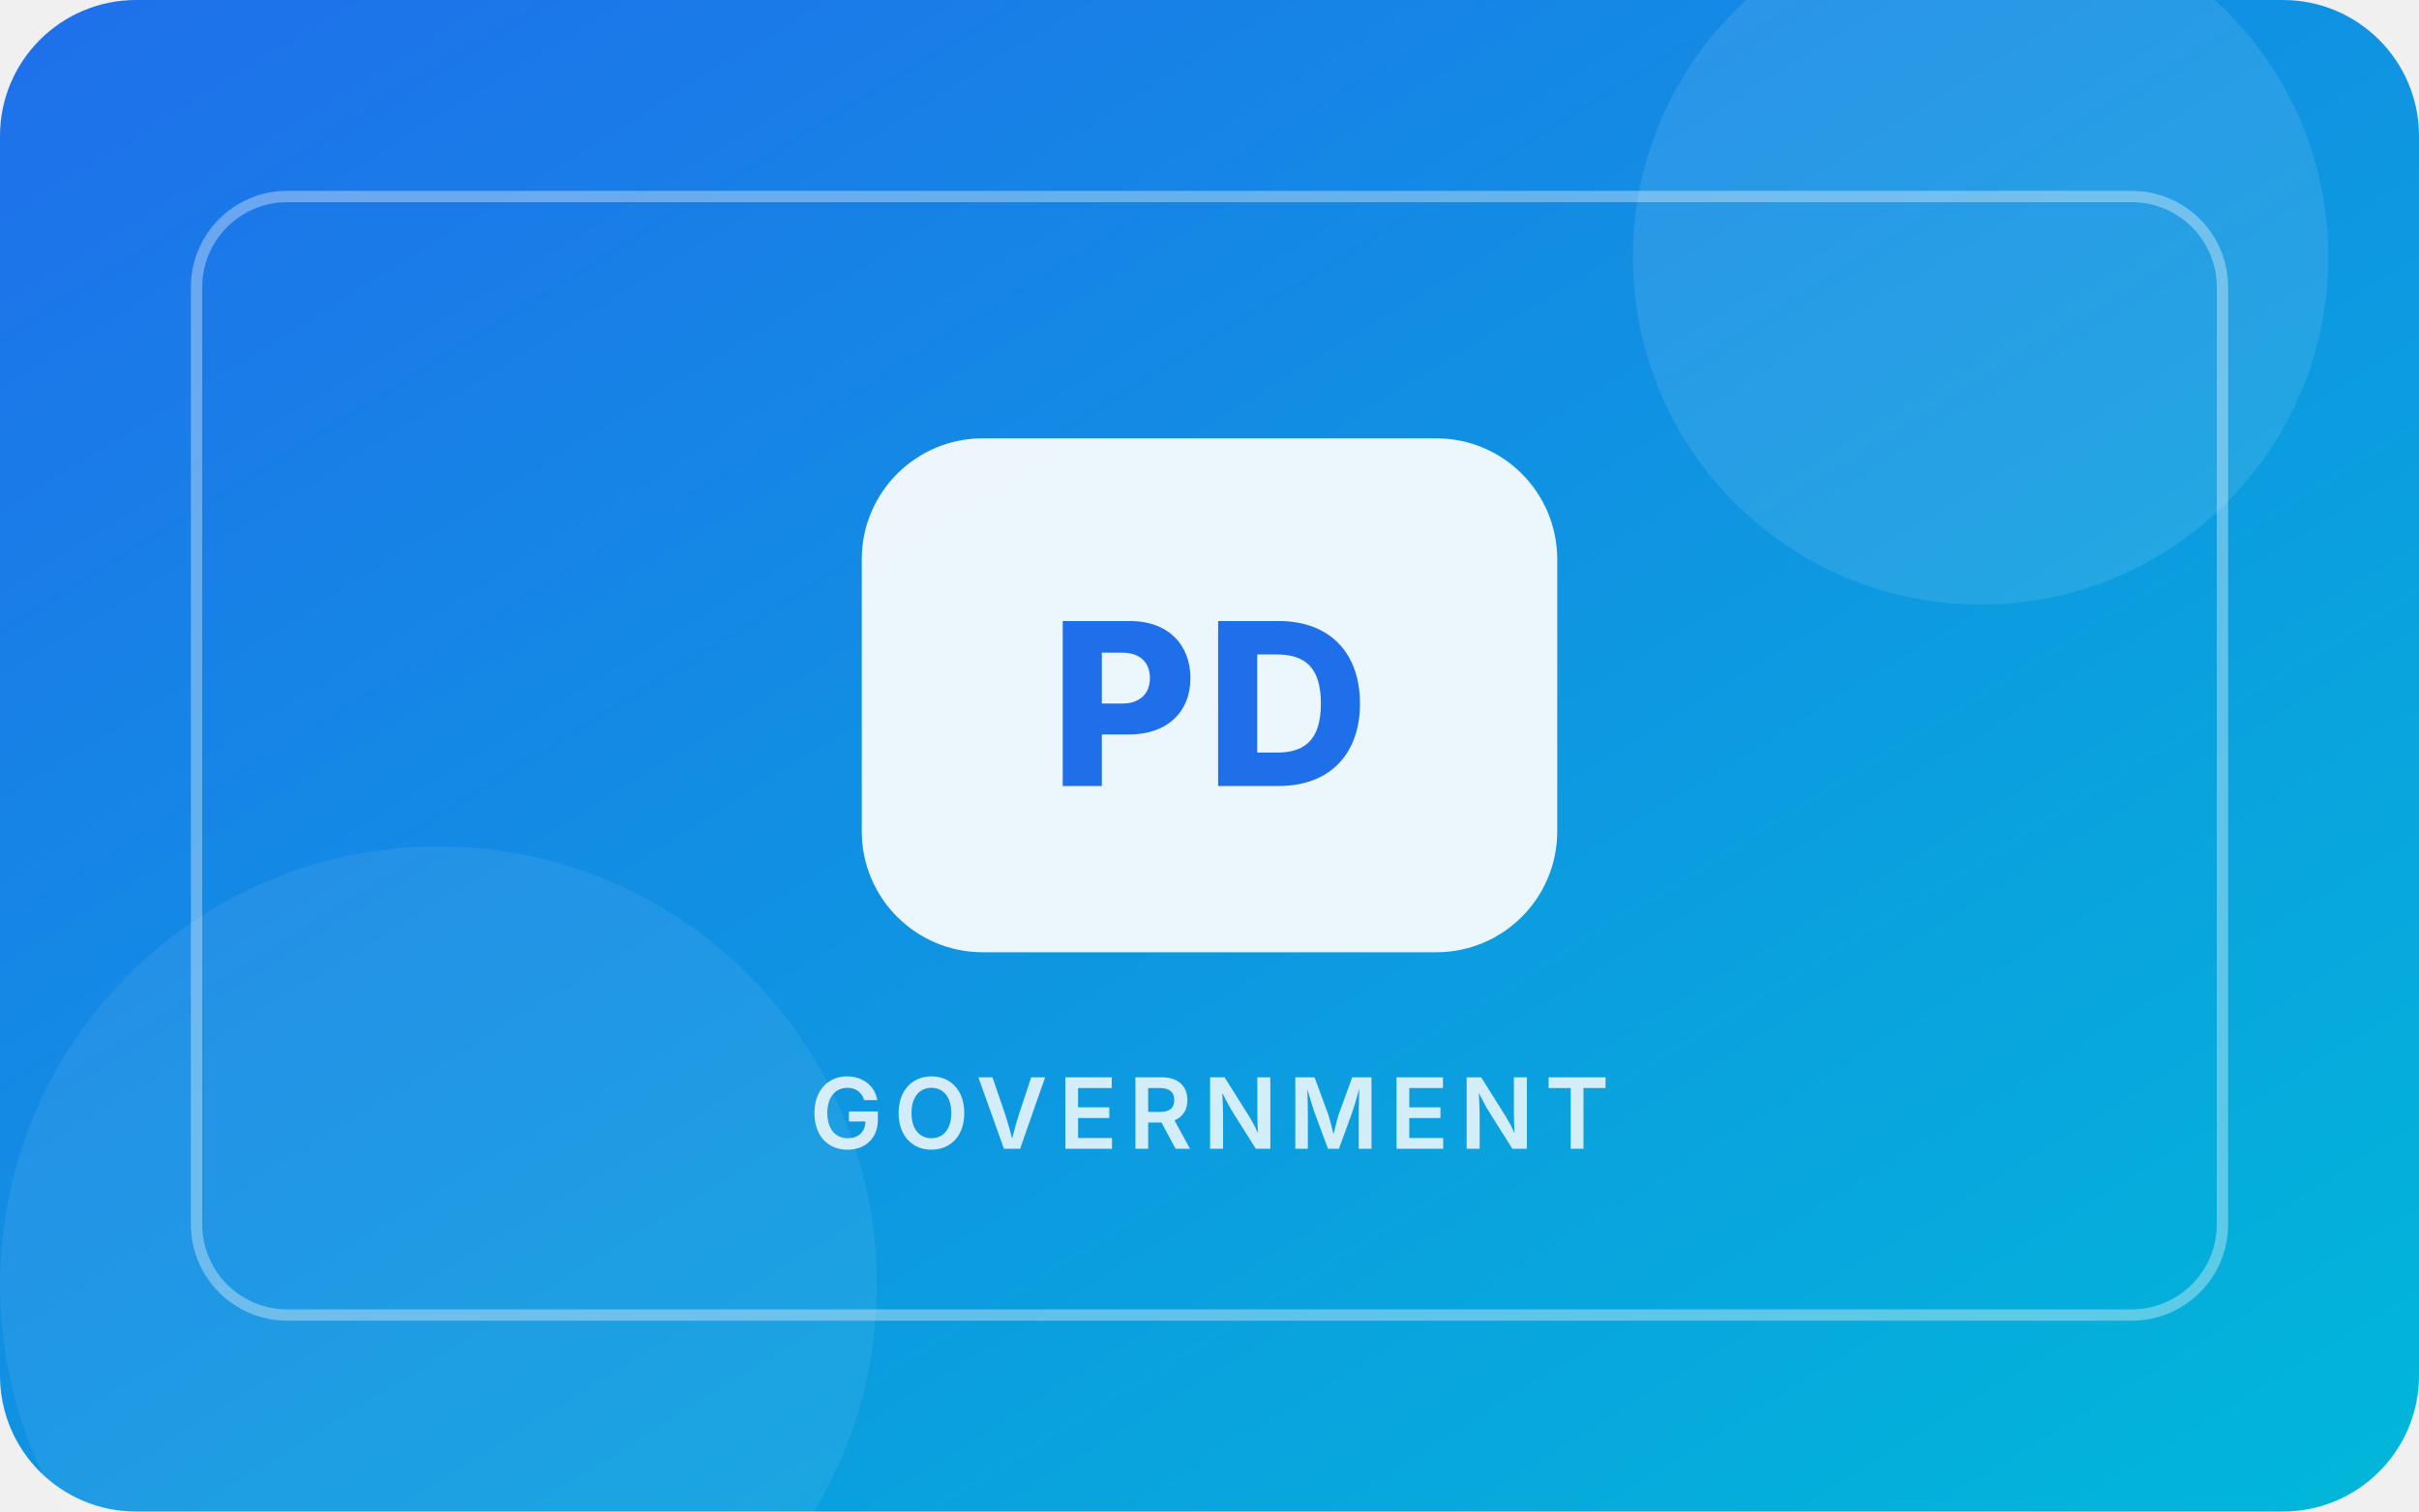
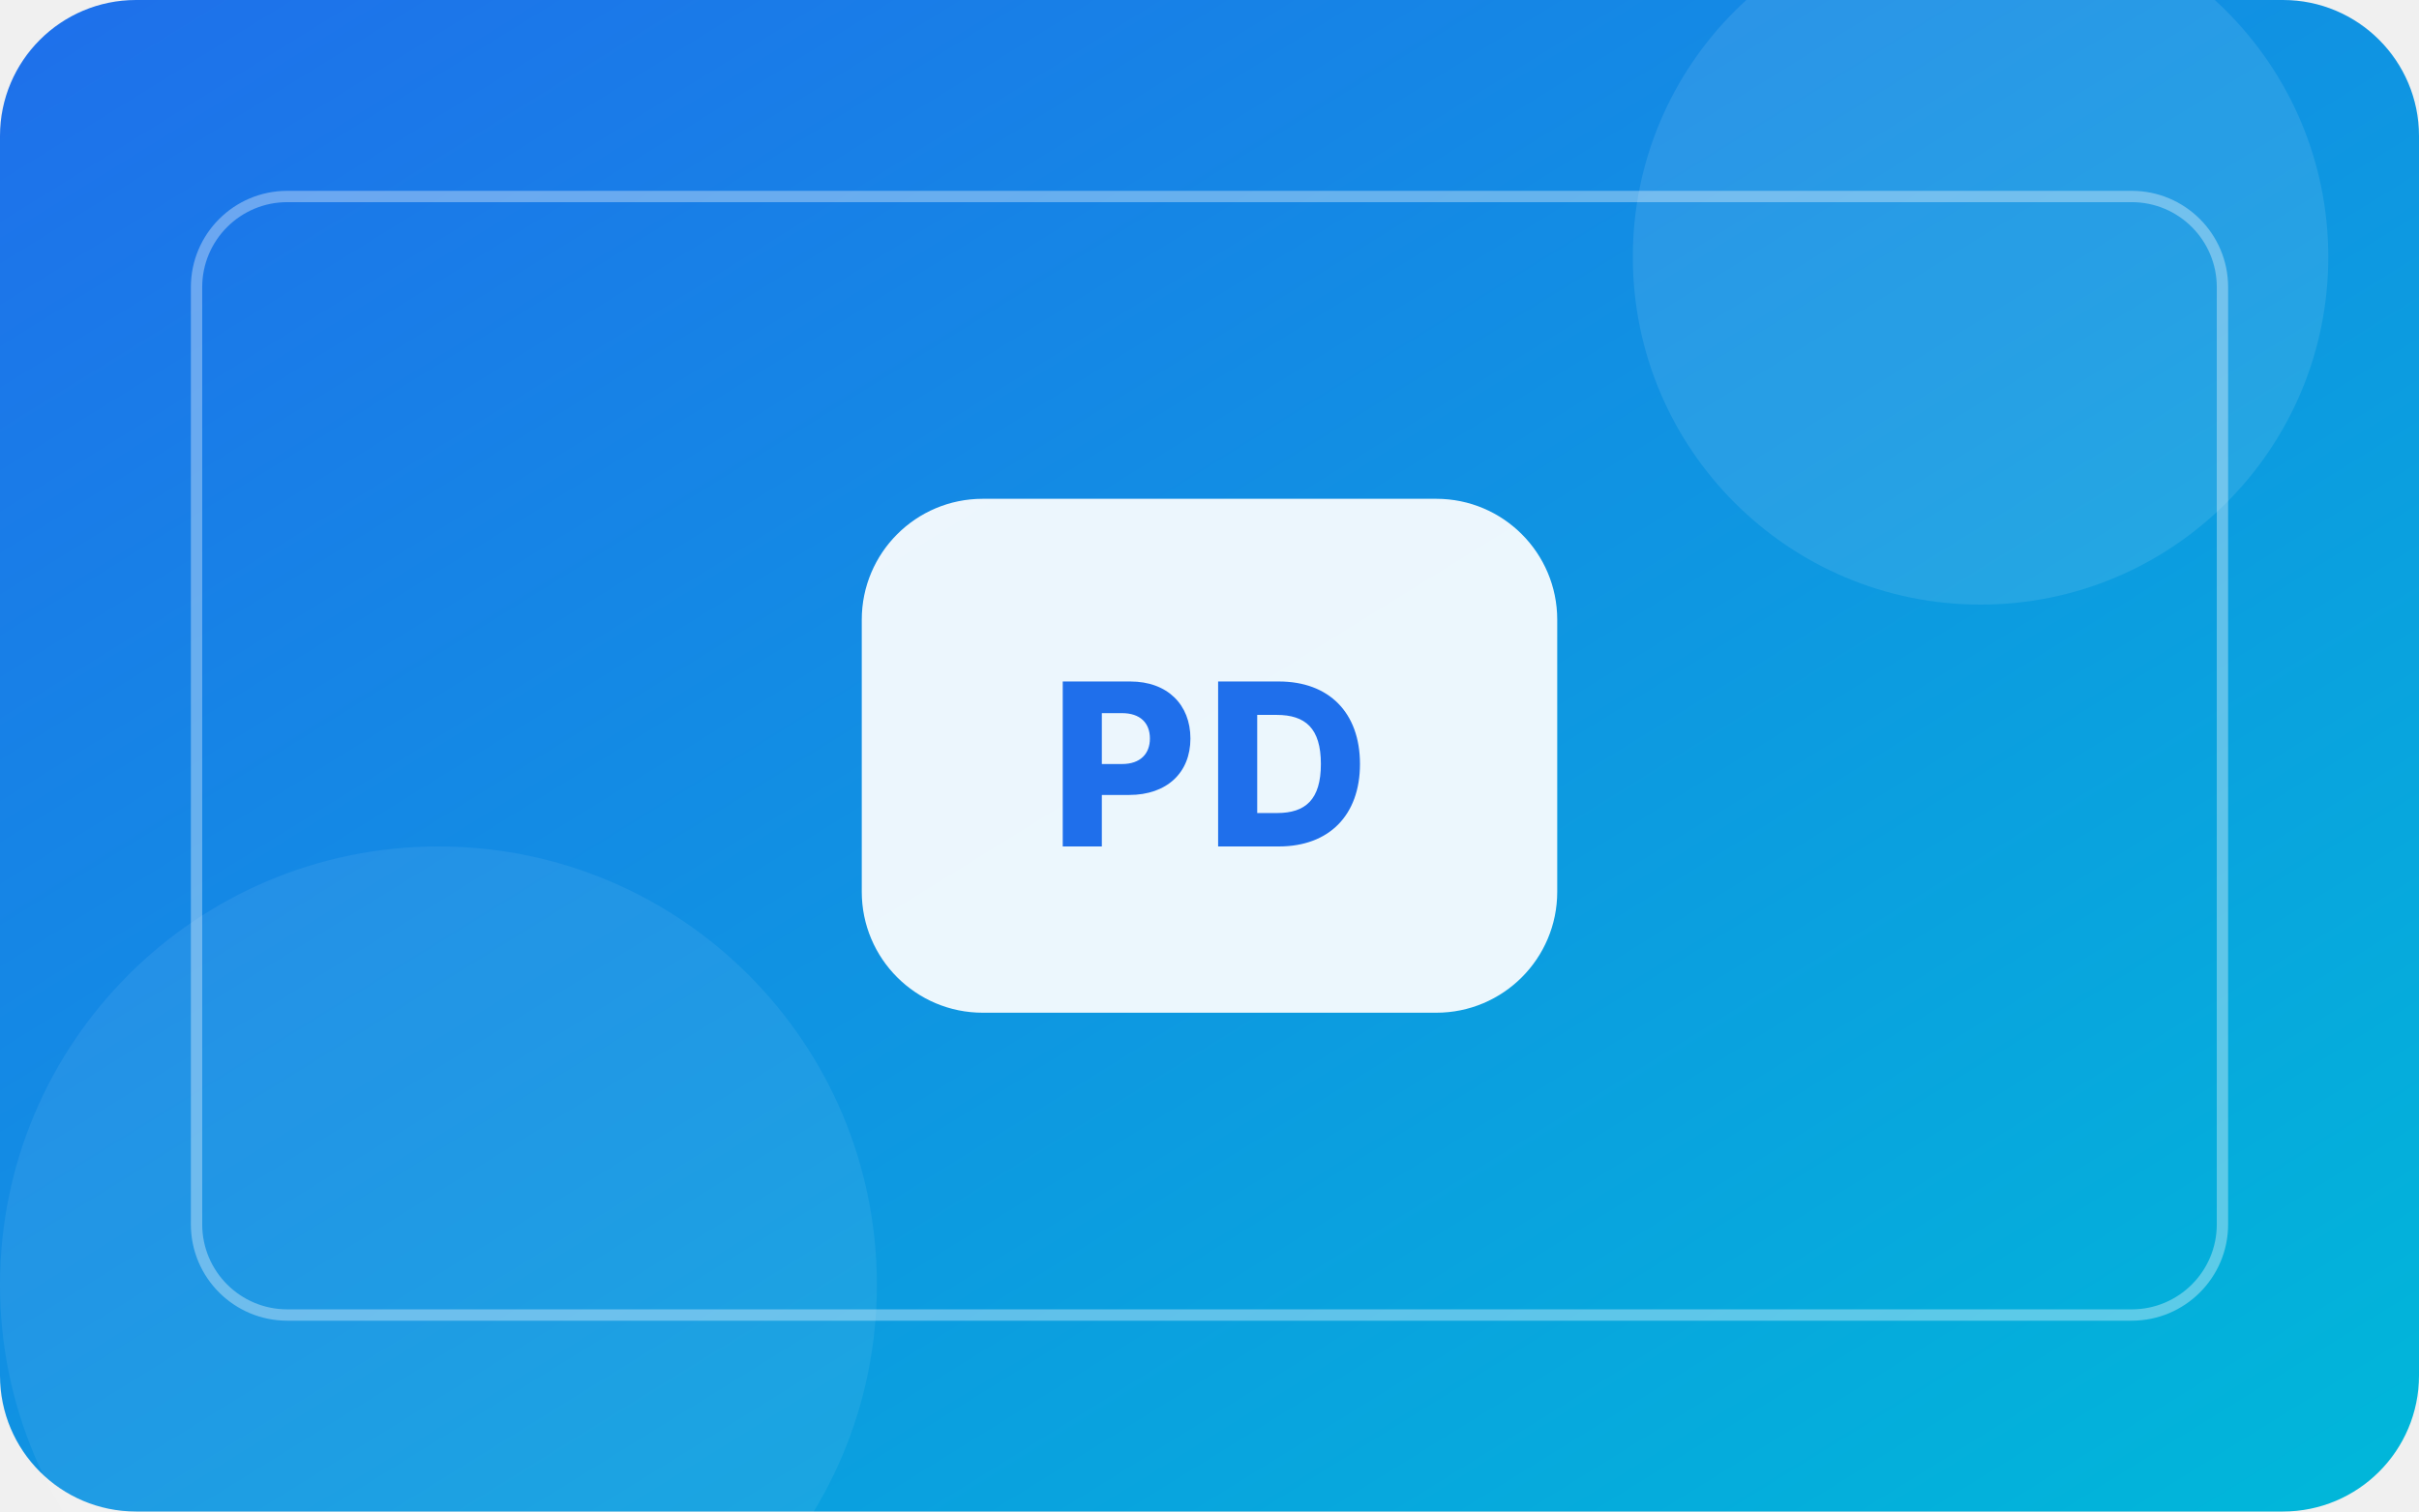
<svg xmlns="http://www.w3.org/2000/svg" viewBox="0 0 320 200" width="320" height="200" role="img" aria-label="Logo Government PD">
  <defs>
    <linearGradient id="bg" x1="0" y1="0" x2="1" y2="1">
      <stop offset="0" stop-color="#1f6feb" />
      <stop offset="1" stop-color="#00b8d9" />
    </linearGradient>
  </defs>
  <rect width="320" height="200" rx="18" fill="url(#bg)" />
  <circle cx="262" cy="34" r="46" fill="#ffffff" opacity="0.10" />
  <circle cx="58" cy="170" r="58" fill="#ffffff" opacity="0.07" />
  <rect x="26" y="26" width="268" height="148" rx="12" fill="none" stroke="#ffffff" stroke-opacity="0.35" stroke-width="1.5" />
-   <g transform="translate(160 92)">
+   <g transform="translate(160 100)">
    <rect x="-46" y="-34" width="92" height="68" rx="16" fill="#ffffff" opacity="0.92" />
    <text x="0" y="12" text-anchor="middle" font-family="Inter, Segoe UI, Arial, sans-serif" font-size="30" font-weight="800" fill="#1f6feb" letter-spacing="1">PD</text>
  </g>
-   <text x="160" y="152" text-anchor="middle" font-family="Inter, Segoe UI, Arial, sans-serif" font-size="13" font-weight="600" fill="#ffffff" opacity="0.82" letter-spacing="1.4">GOVERNMENT</text>
</svg>
